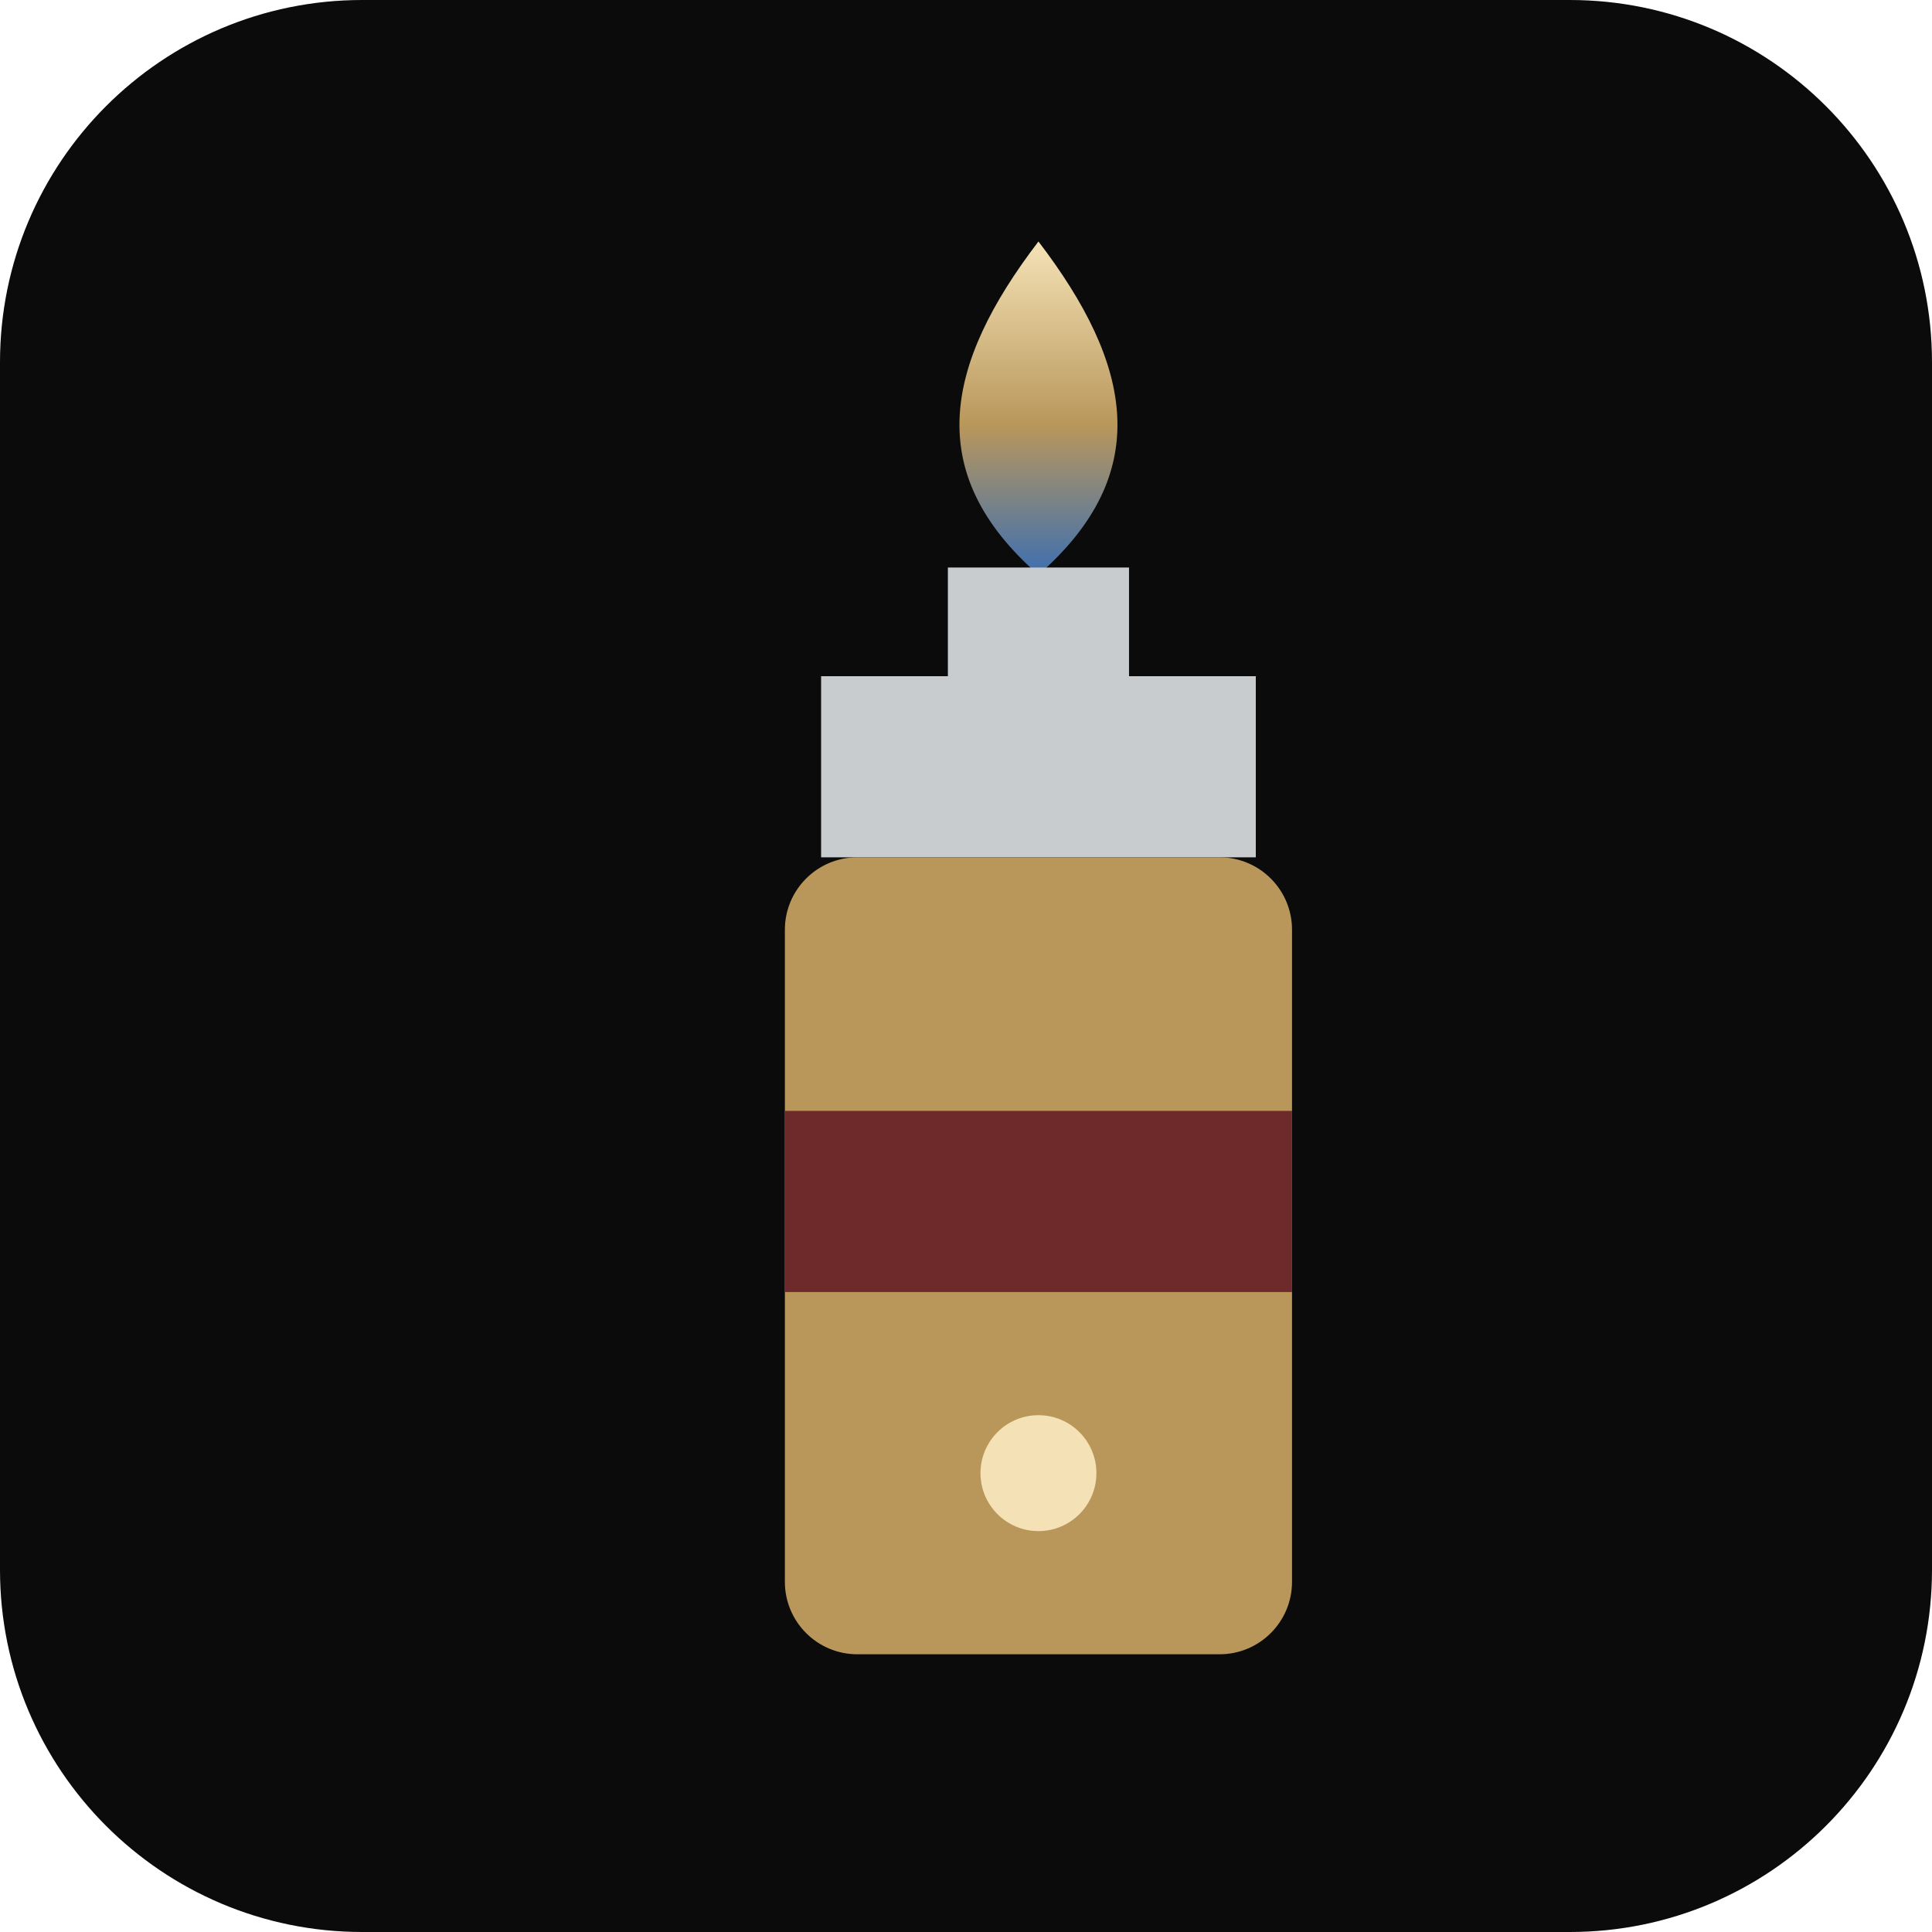
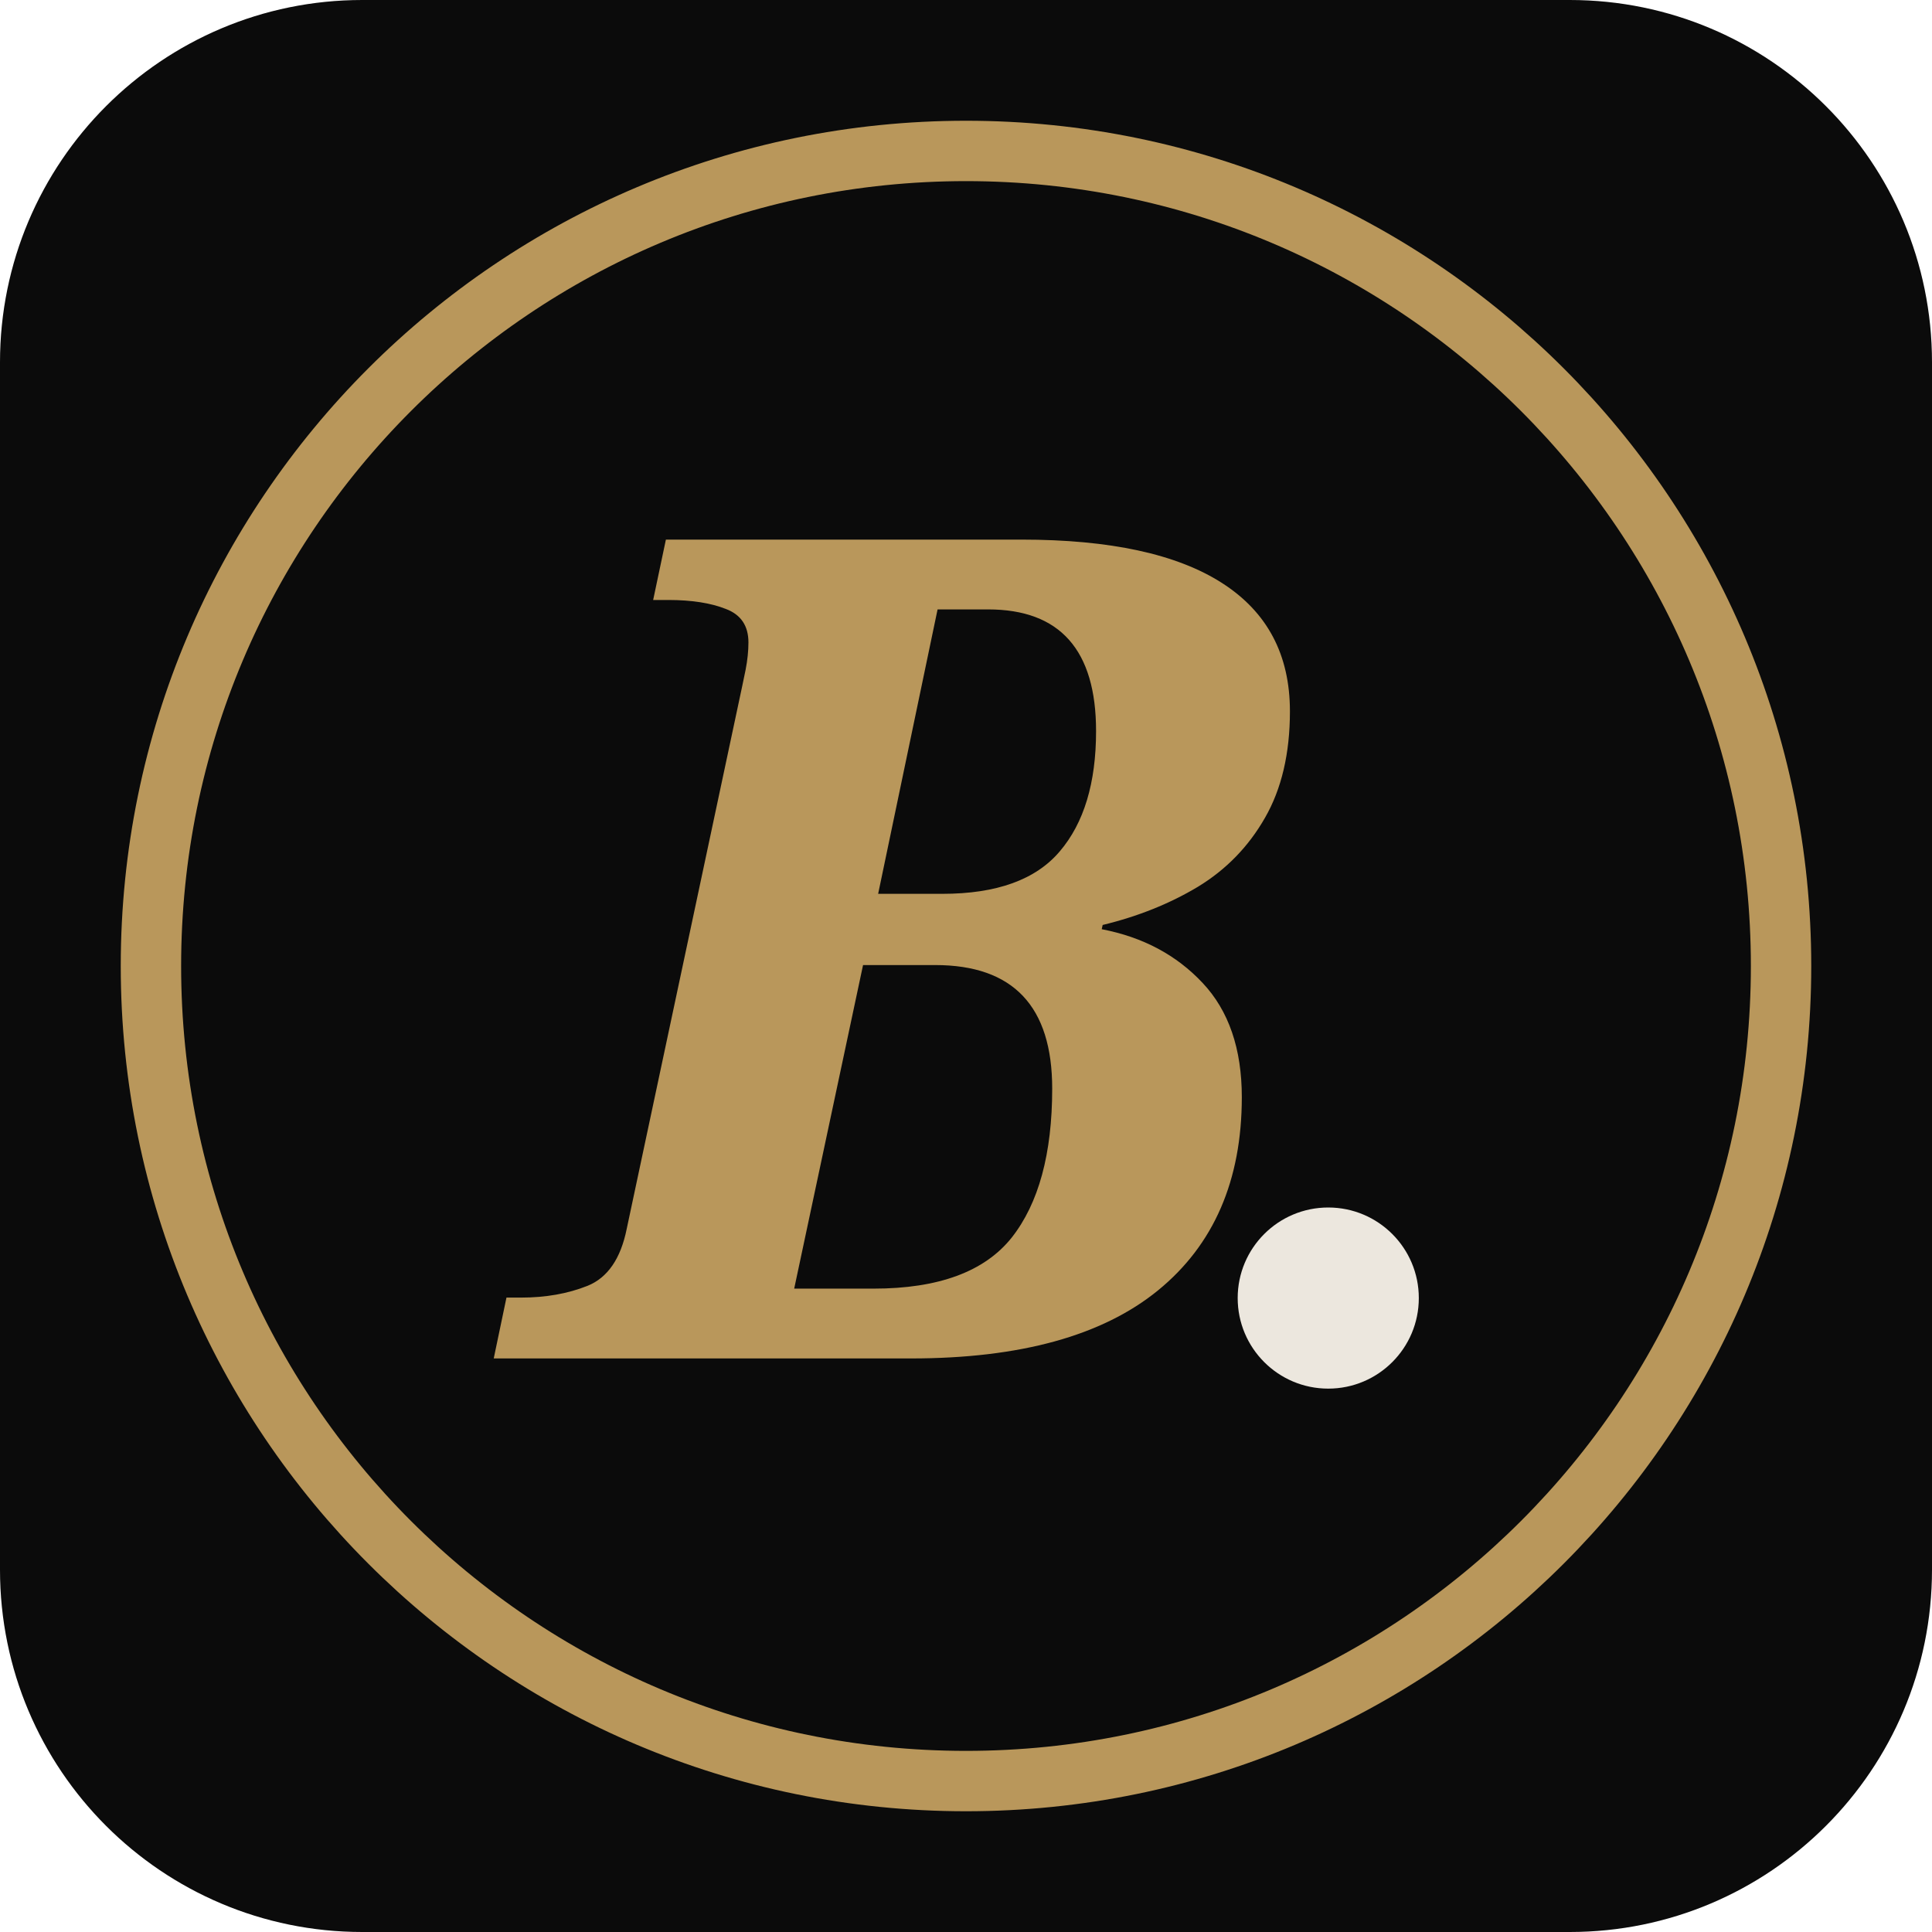
<svg xmlns="http://www.w3.org/2000/svg" viewBox="0 0 64 64">
-   <defs>
-     <linearGradient id="j" x1="0" y1="0" x2="0" y2="1">
-       <stop offset="0" stop-color="#F4E2B6" />
-       <stop offset=".55" stop-color="#B9975B" />
-       <stop offset="1" stop-color="#3E6FB0" />
-     </linearGradient>
-   </defs>
  <rect width="64" height="64" rx="12" fill="#0B0B0B" />
-   <g transform="translate(20 8) scale(1.2)">
-     <path d="M12 0C14.6 3.4 15.2 6.4 12 9.2C8.8 6.4 9.4 3.4 12 0Z" fill="url(#j)" />
-     <rect x="9.5" y="9" width="5" height="3" fill="#C9CCCF" />
-     <path d="M6 12H18V17H6Z" fill="#C9CCCF" />
-     <rect x="5" y="17" width="14" height="22" rx="2" fill="#B9975B" />
-     <rect x="5" y="24" width="14" height="5" fill="#6E2A2A" />
-     <circle cx="12" cy="34" r="1.6" fill="#F4E2B6" />
-   </g>
+   <circle cx="32" cy="32" r="27" fill="none" stroke="#B9975B" stroke-width="2" />
+   <text x="30" y="45" text-anchor="middle" font-family="Didot, 'Bodoni 72', 'Bodoni Moda', Georgia, serif" font-size="38" font-weight="700" font-style="italic" fill="#B9975B">B</text>
+   <circle cx="44" cy="43" r="3" fill="#ECE7DE" />
</svg>
